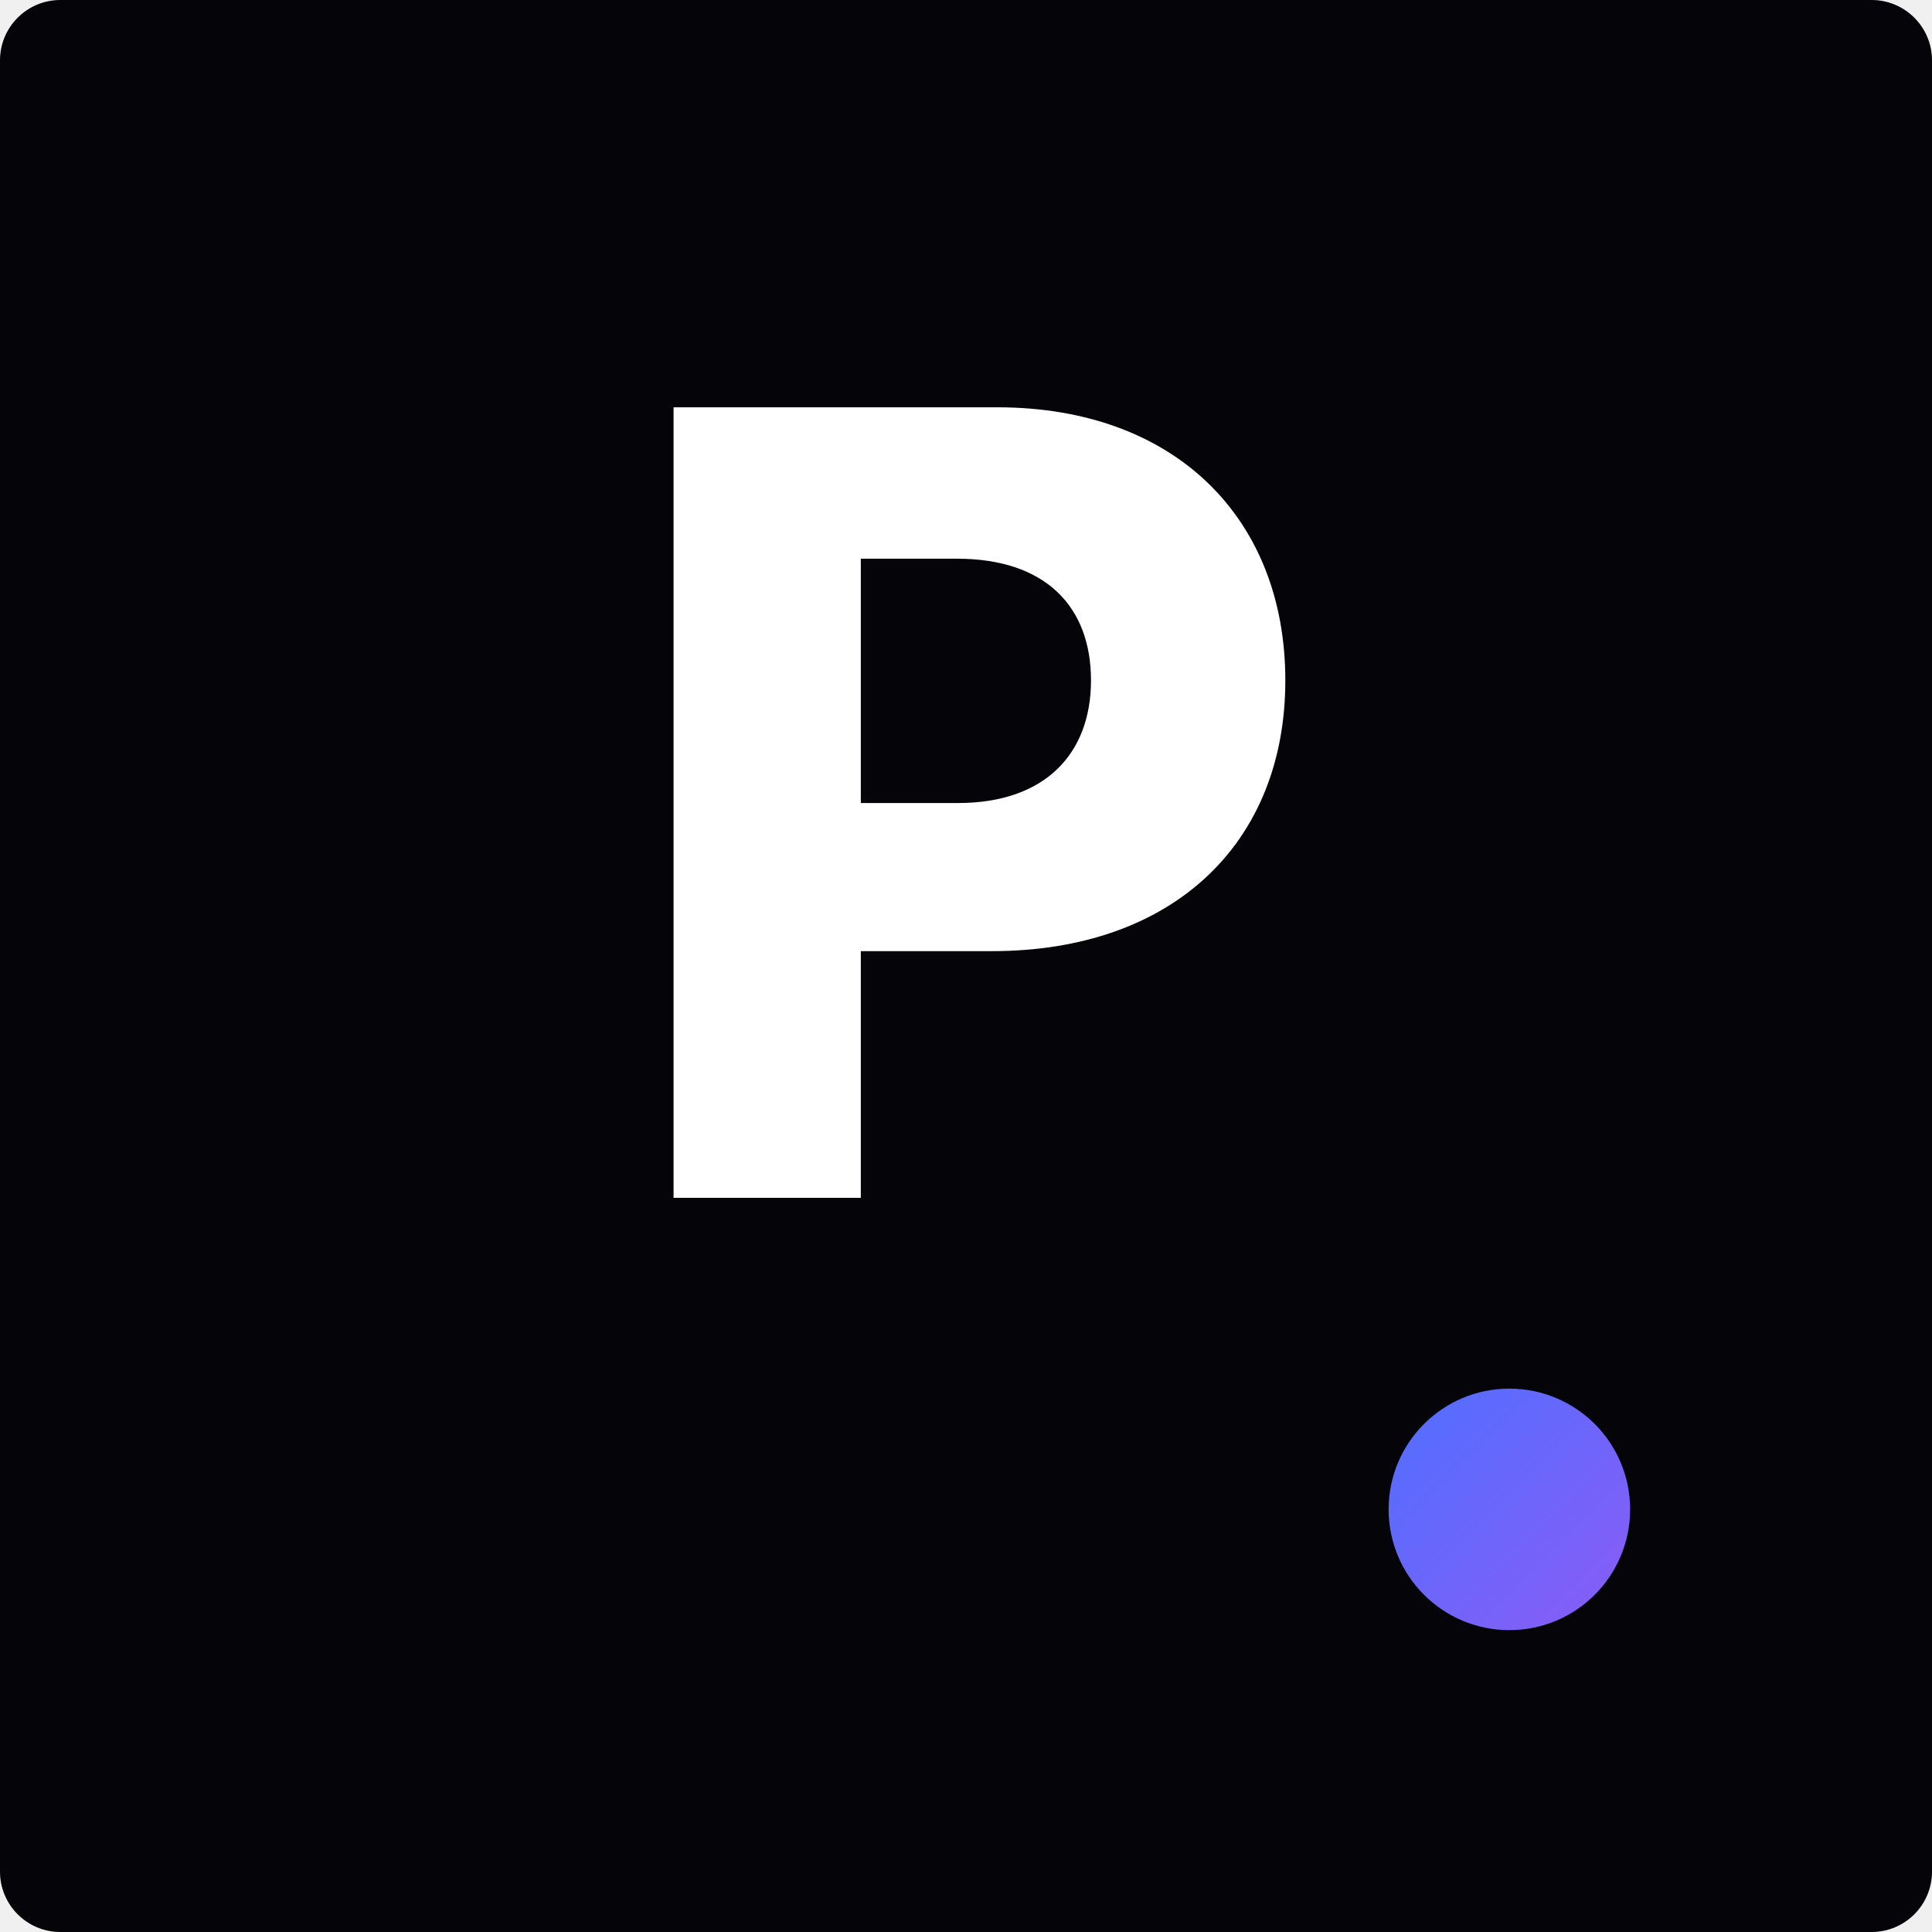
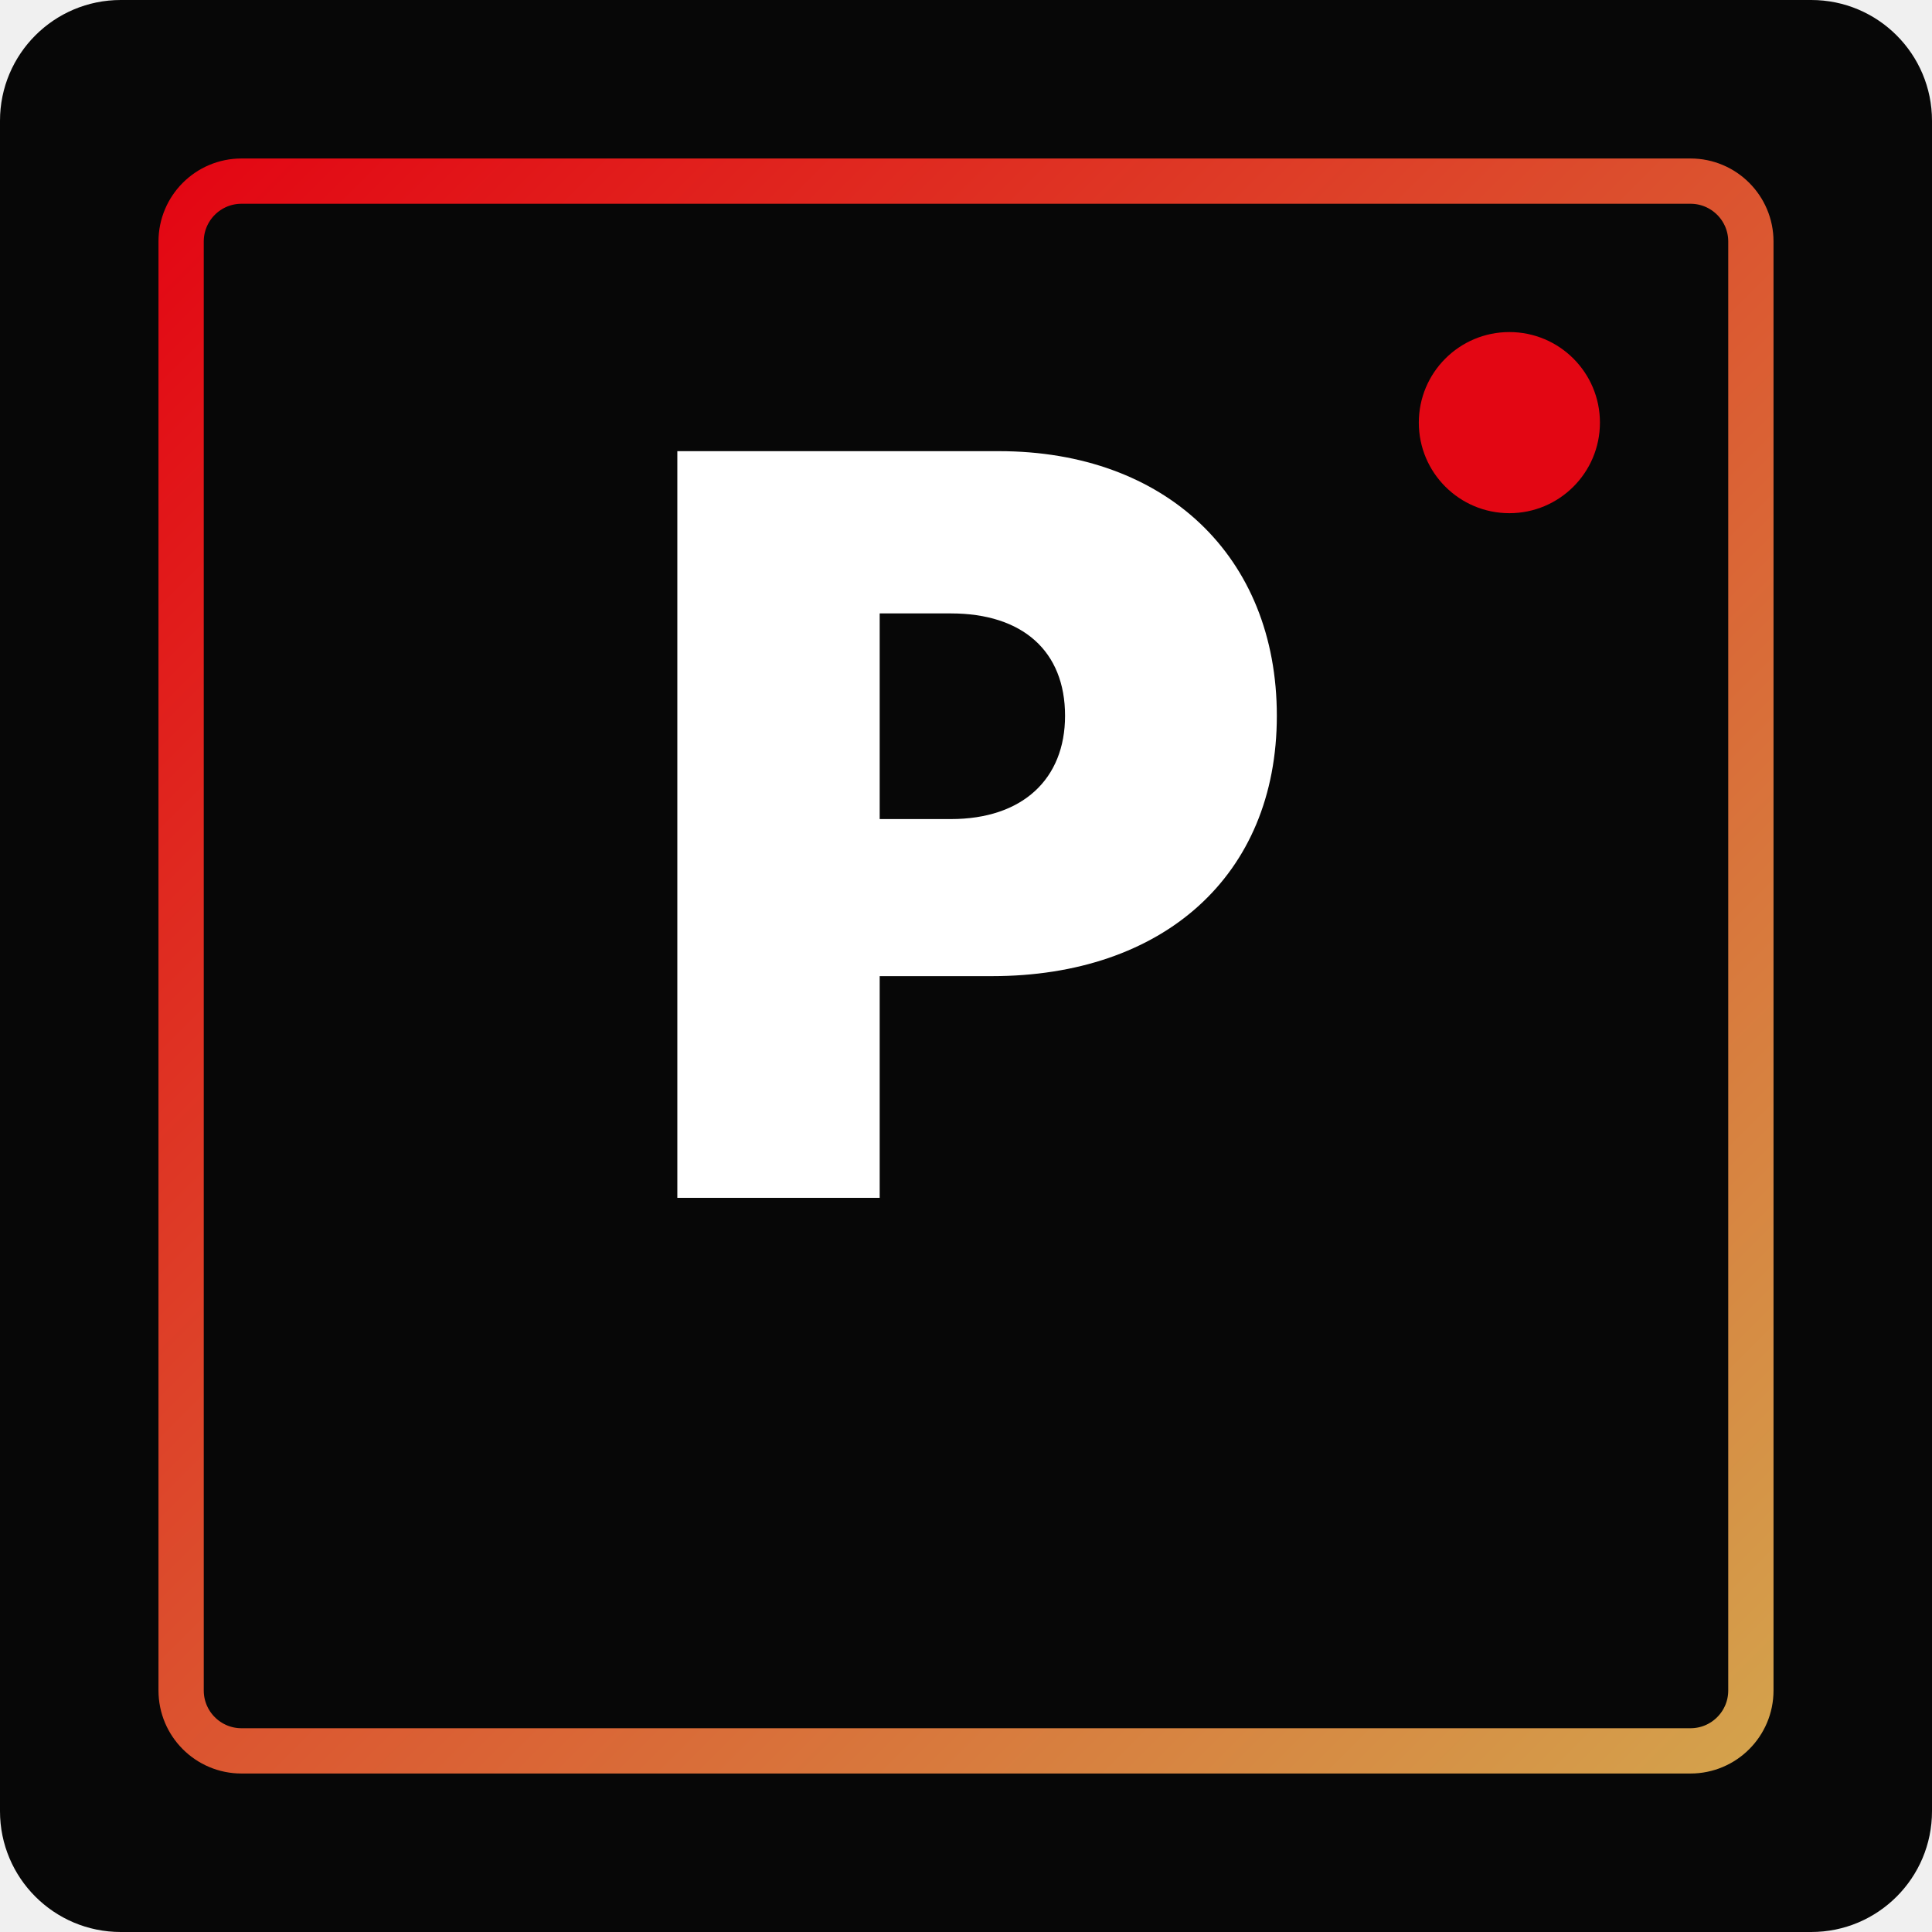
<svg xmlns="http://www.w3.org/2000/svg" viewBox="0 0 64 64">
  <defs>
    <linearGradient id="g" x1="0" y1="0" x2="1" y2="1">
-       <stop offset="0%" stop-color="#4f6fff" />
-       <stop offset="100%" stop-color="#8b5cf6" />
+       <stop offset="0%" stop-color="#e30613" />
+       <stop offset="100%" stop-color="#d4a24c" />
    </linearGradient>
  </defs>
-   <rect width="64" height="64" rx="2" fill="#050509" />
-   <text x="50%" y="62%" text-anchor="middle" font-family="Inter, system-ui, sans-serif" font-size="36" font-weight="800" fill="#ffffff">P</text>
-   <circle cx="50" cy="50" r="4" fill="url(#g)" />
+   <rect width="64" height="64" rx="4" fill="#070707" />
+   <rect x="6" y="6" width="52" height="52" rx="2" fill="none" stroke="url(#g)" stroke-width="1.5" />
+   <text x="50%" y="62%" text-anchor="middle" font-family="Inter, system-ui, sans-serif" font-size="34" font-weight="900" fill="#ffffff">P</text>
+   <circle cx="50" cy="14" r="3" fill="#e30613" />
</svg>
